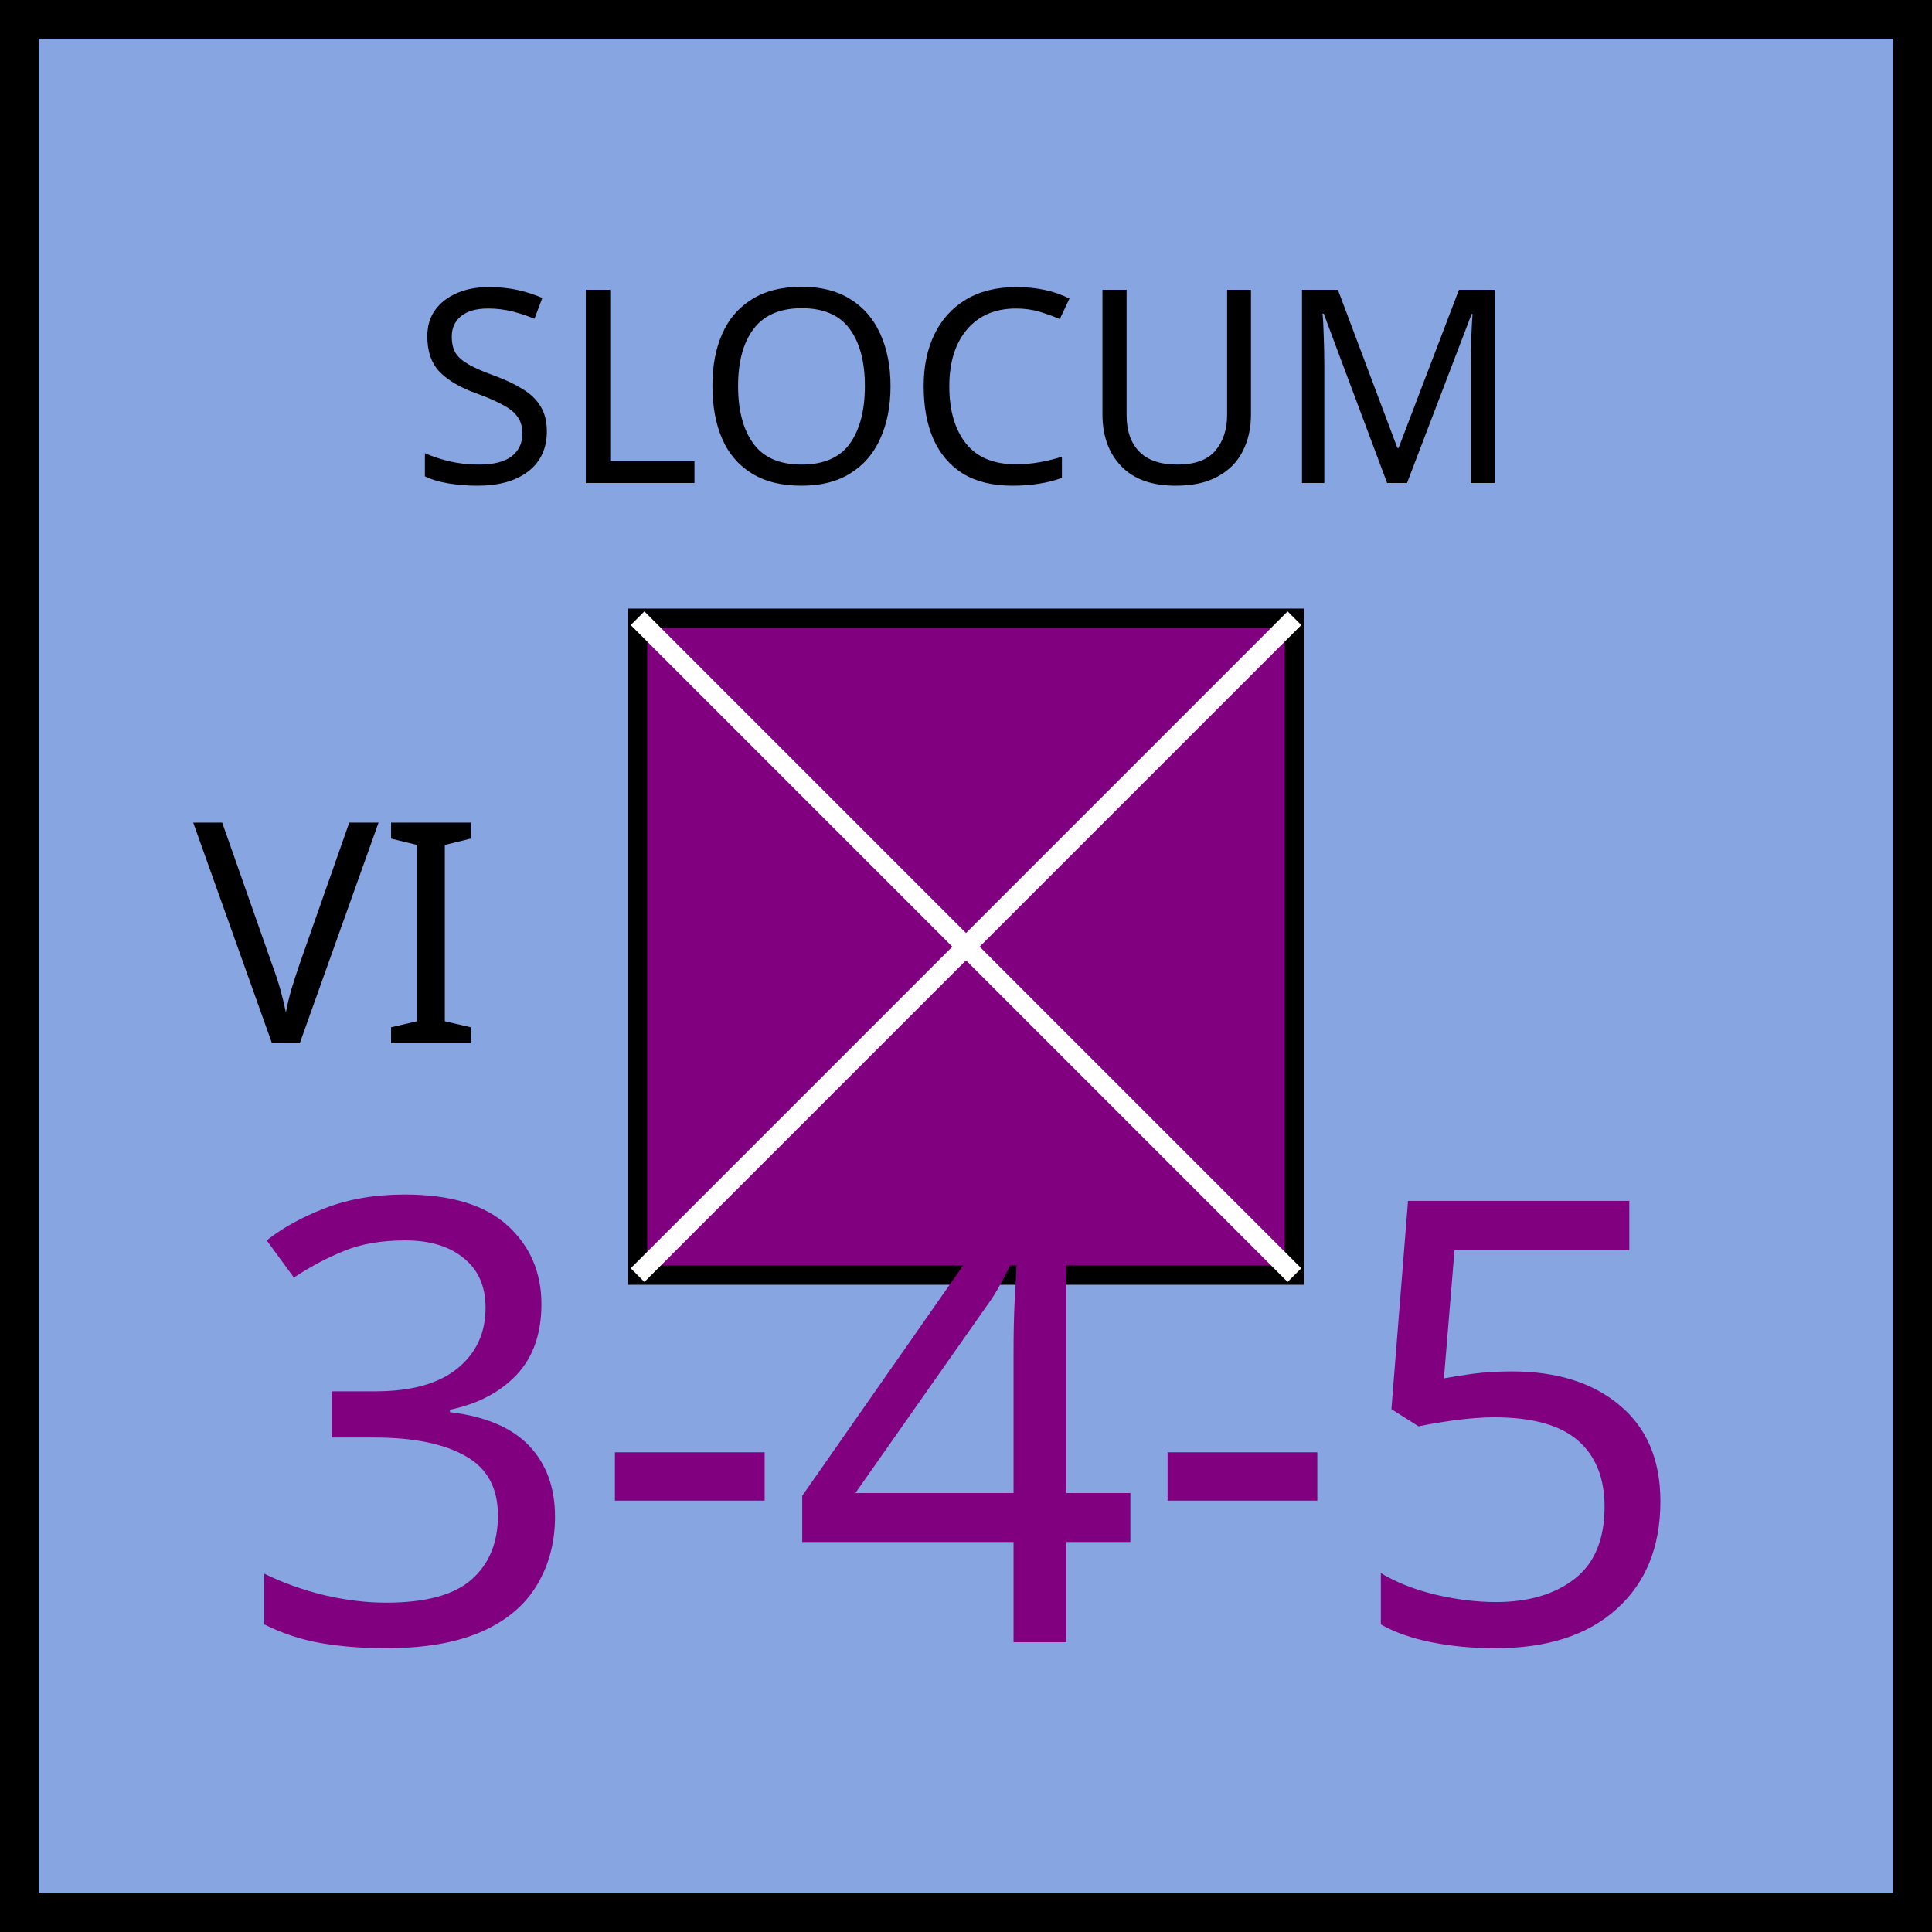
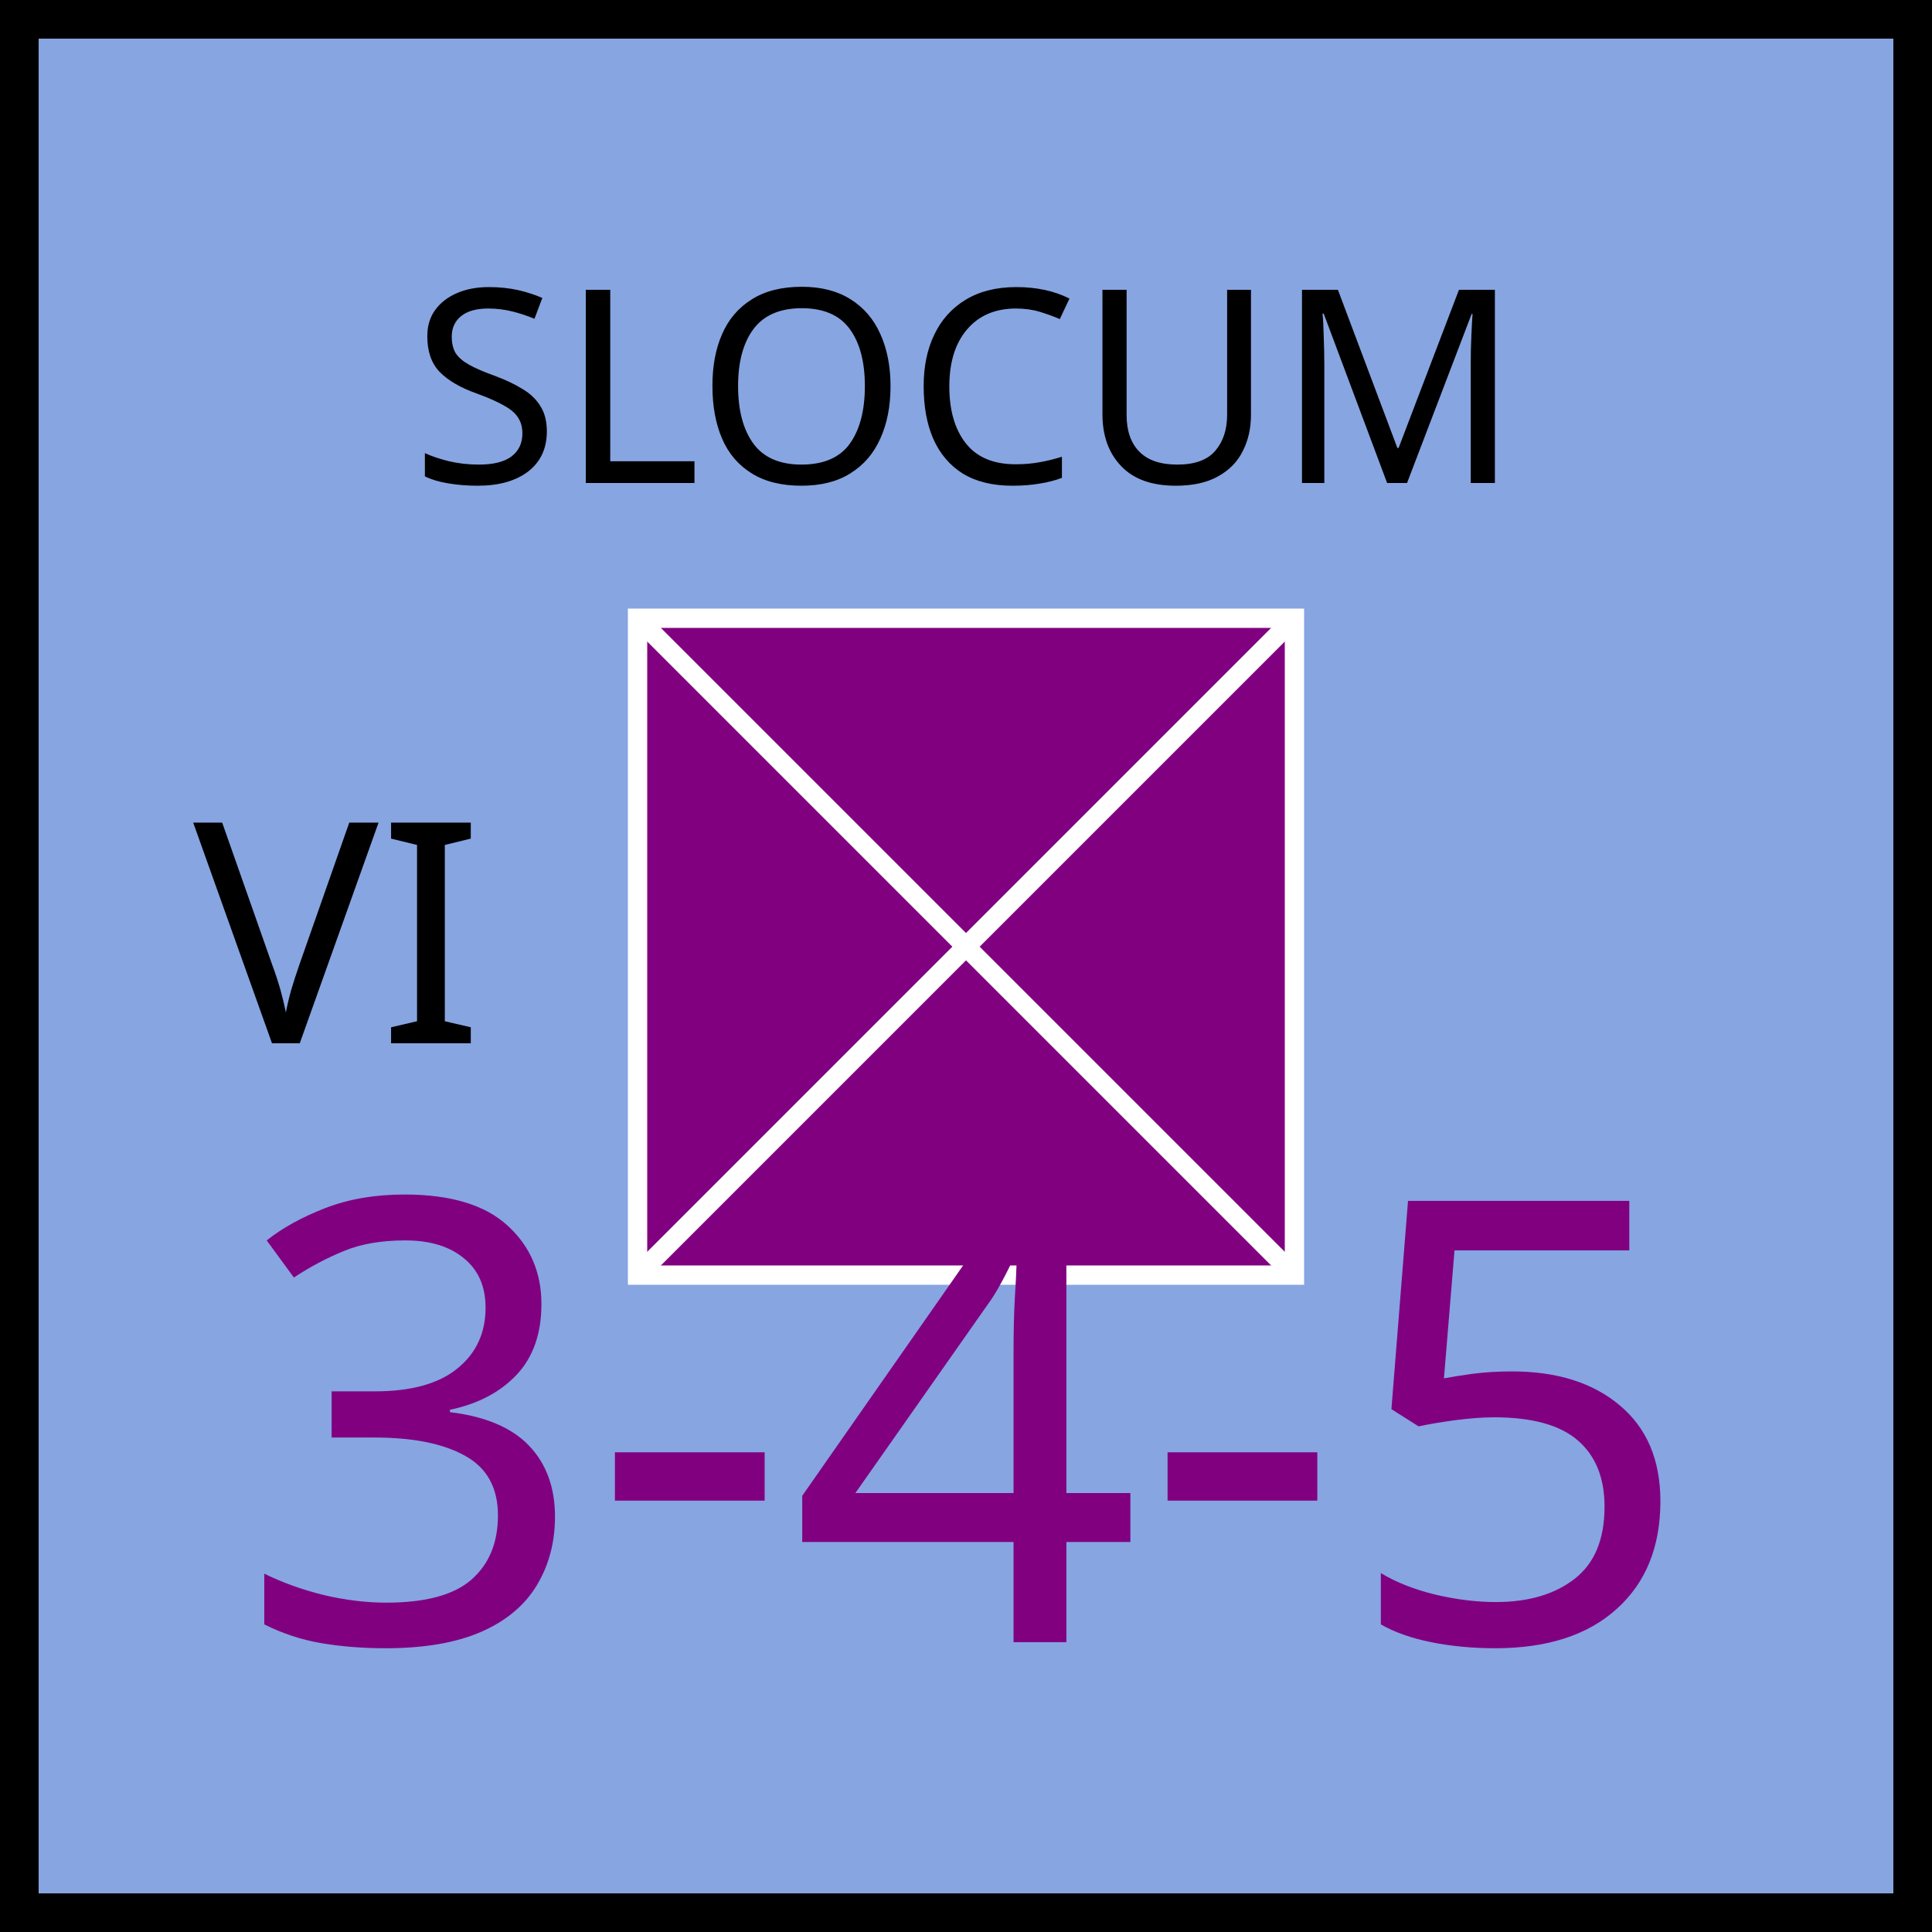
<svg xmlns="http://www.w3.org/2000/svg" xmlns:xlink="http://www.w3.org/1999/xlink" viewBox="0 0 100 100" width="100" height="100">
  <defs id="common">
    <rect id="background" width="100" height="100" fill="rgb(135,165,225)" />
    <g id="border" stroke="black" stroke-width="2">
      <line x1="0" y1="1" x2="100" y2="1" />
      <line x1="1" y1="1" x2="1" y2="100" />
      <line x1="0" y1="99" x2="100" y2="99" />
      <line x1="99" y1="1" x2="99" y2="100" />
    </g>
    <clipPath id="block">
      <use xlink:href="#background" />
    </clipPath>
  </defs>
  <g id="unit" font-family="EB Garamond">
    <use xlink:href="#background" clip-path="url(#block)" />
    <use xlink:href="#border" clip-path="url(#block)" />
    <text x="10" y="54" font-size="16" fill="black">VI</text>
    <g id="symbol" text-anchor="middle">
      <text x="50" y="25" font-size="14" fill="black">SLOCUM</text>
-       <rect x="33" y="32" width="34" height="34" fill="purple" stroke="black" />
+       <rect x="33" y="32" width="34" height="34" fill="purple" stroke="white" />
      <line x1="33" y1="32" x2="67" y2="66" stroke="white" />
      <line x1="33" y1="66" x2="67" y2="32" stroke="white" />
    </g>
    <g id="stats" text-anchor="middle" font-size="32">
      <text x="50" y="85" fill="purple">3-4-5</text>
    </g>
  </g>
</svg>
